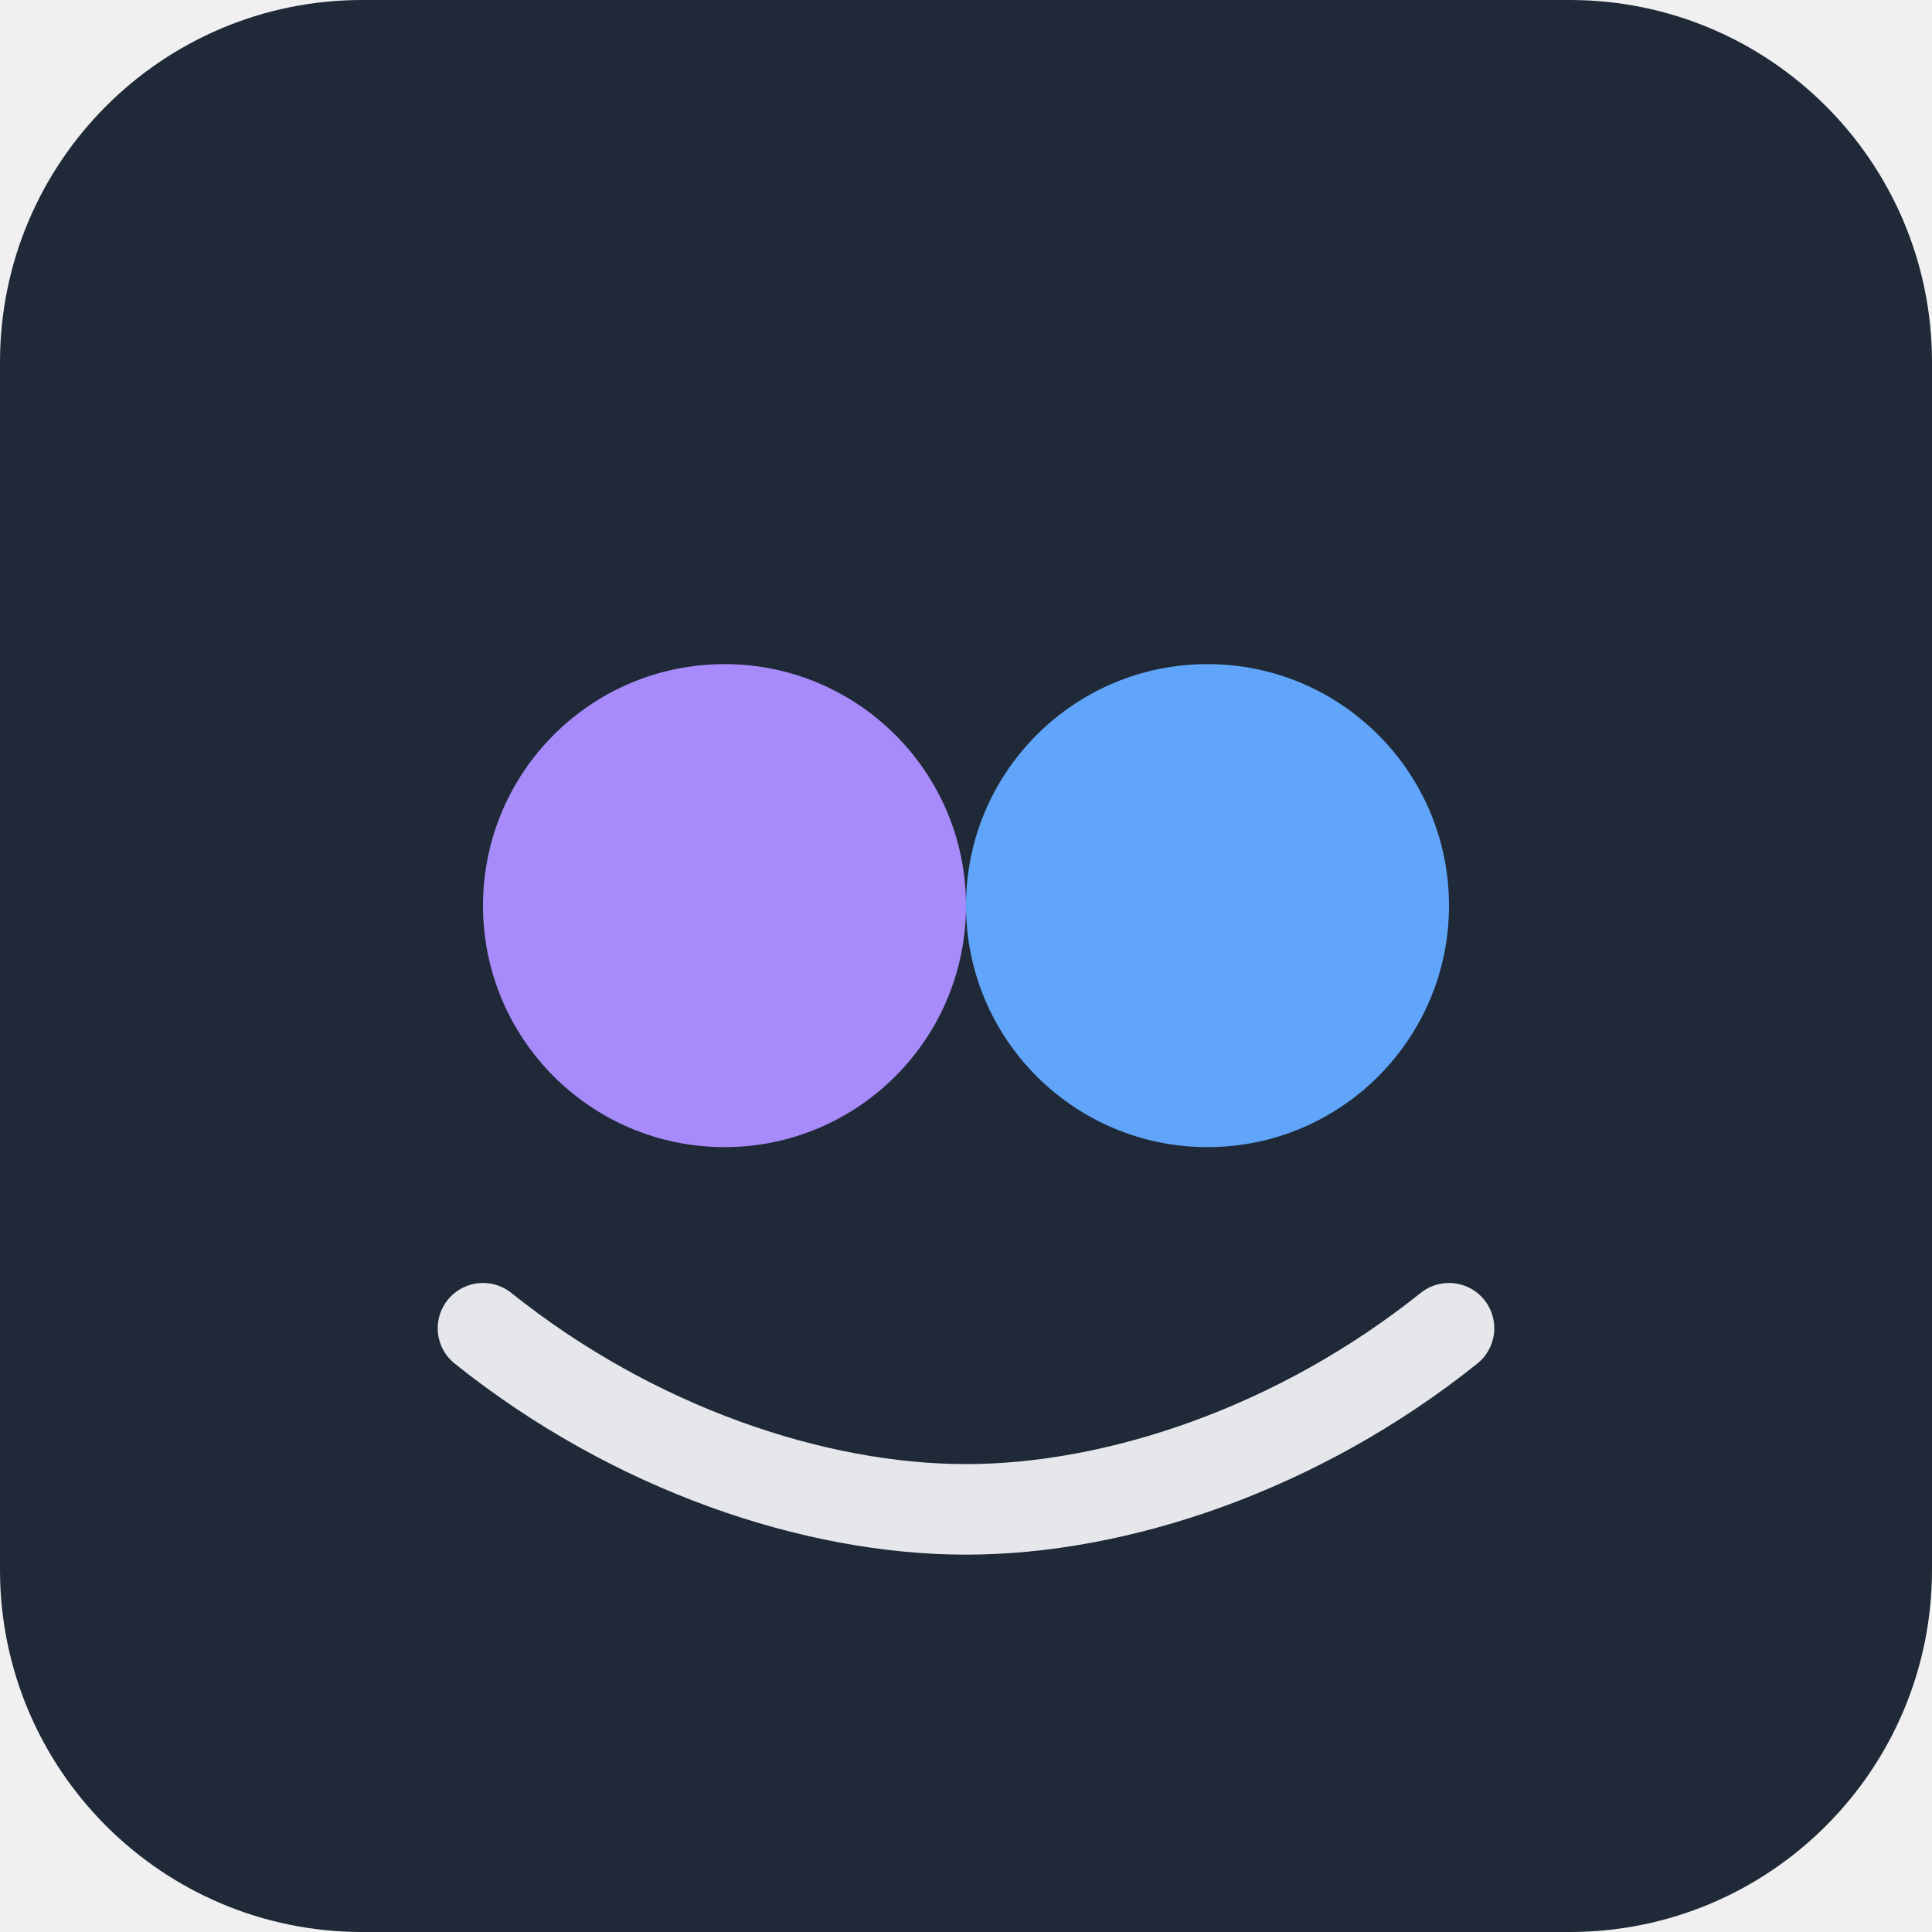
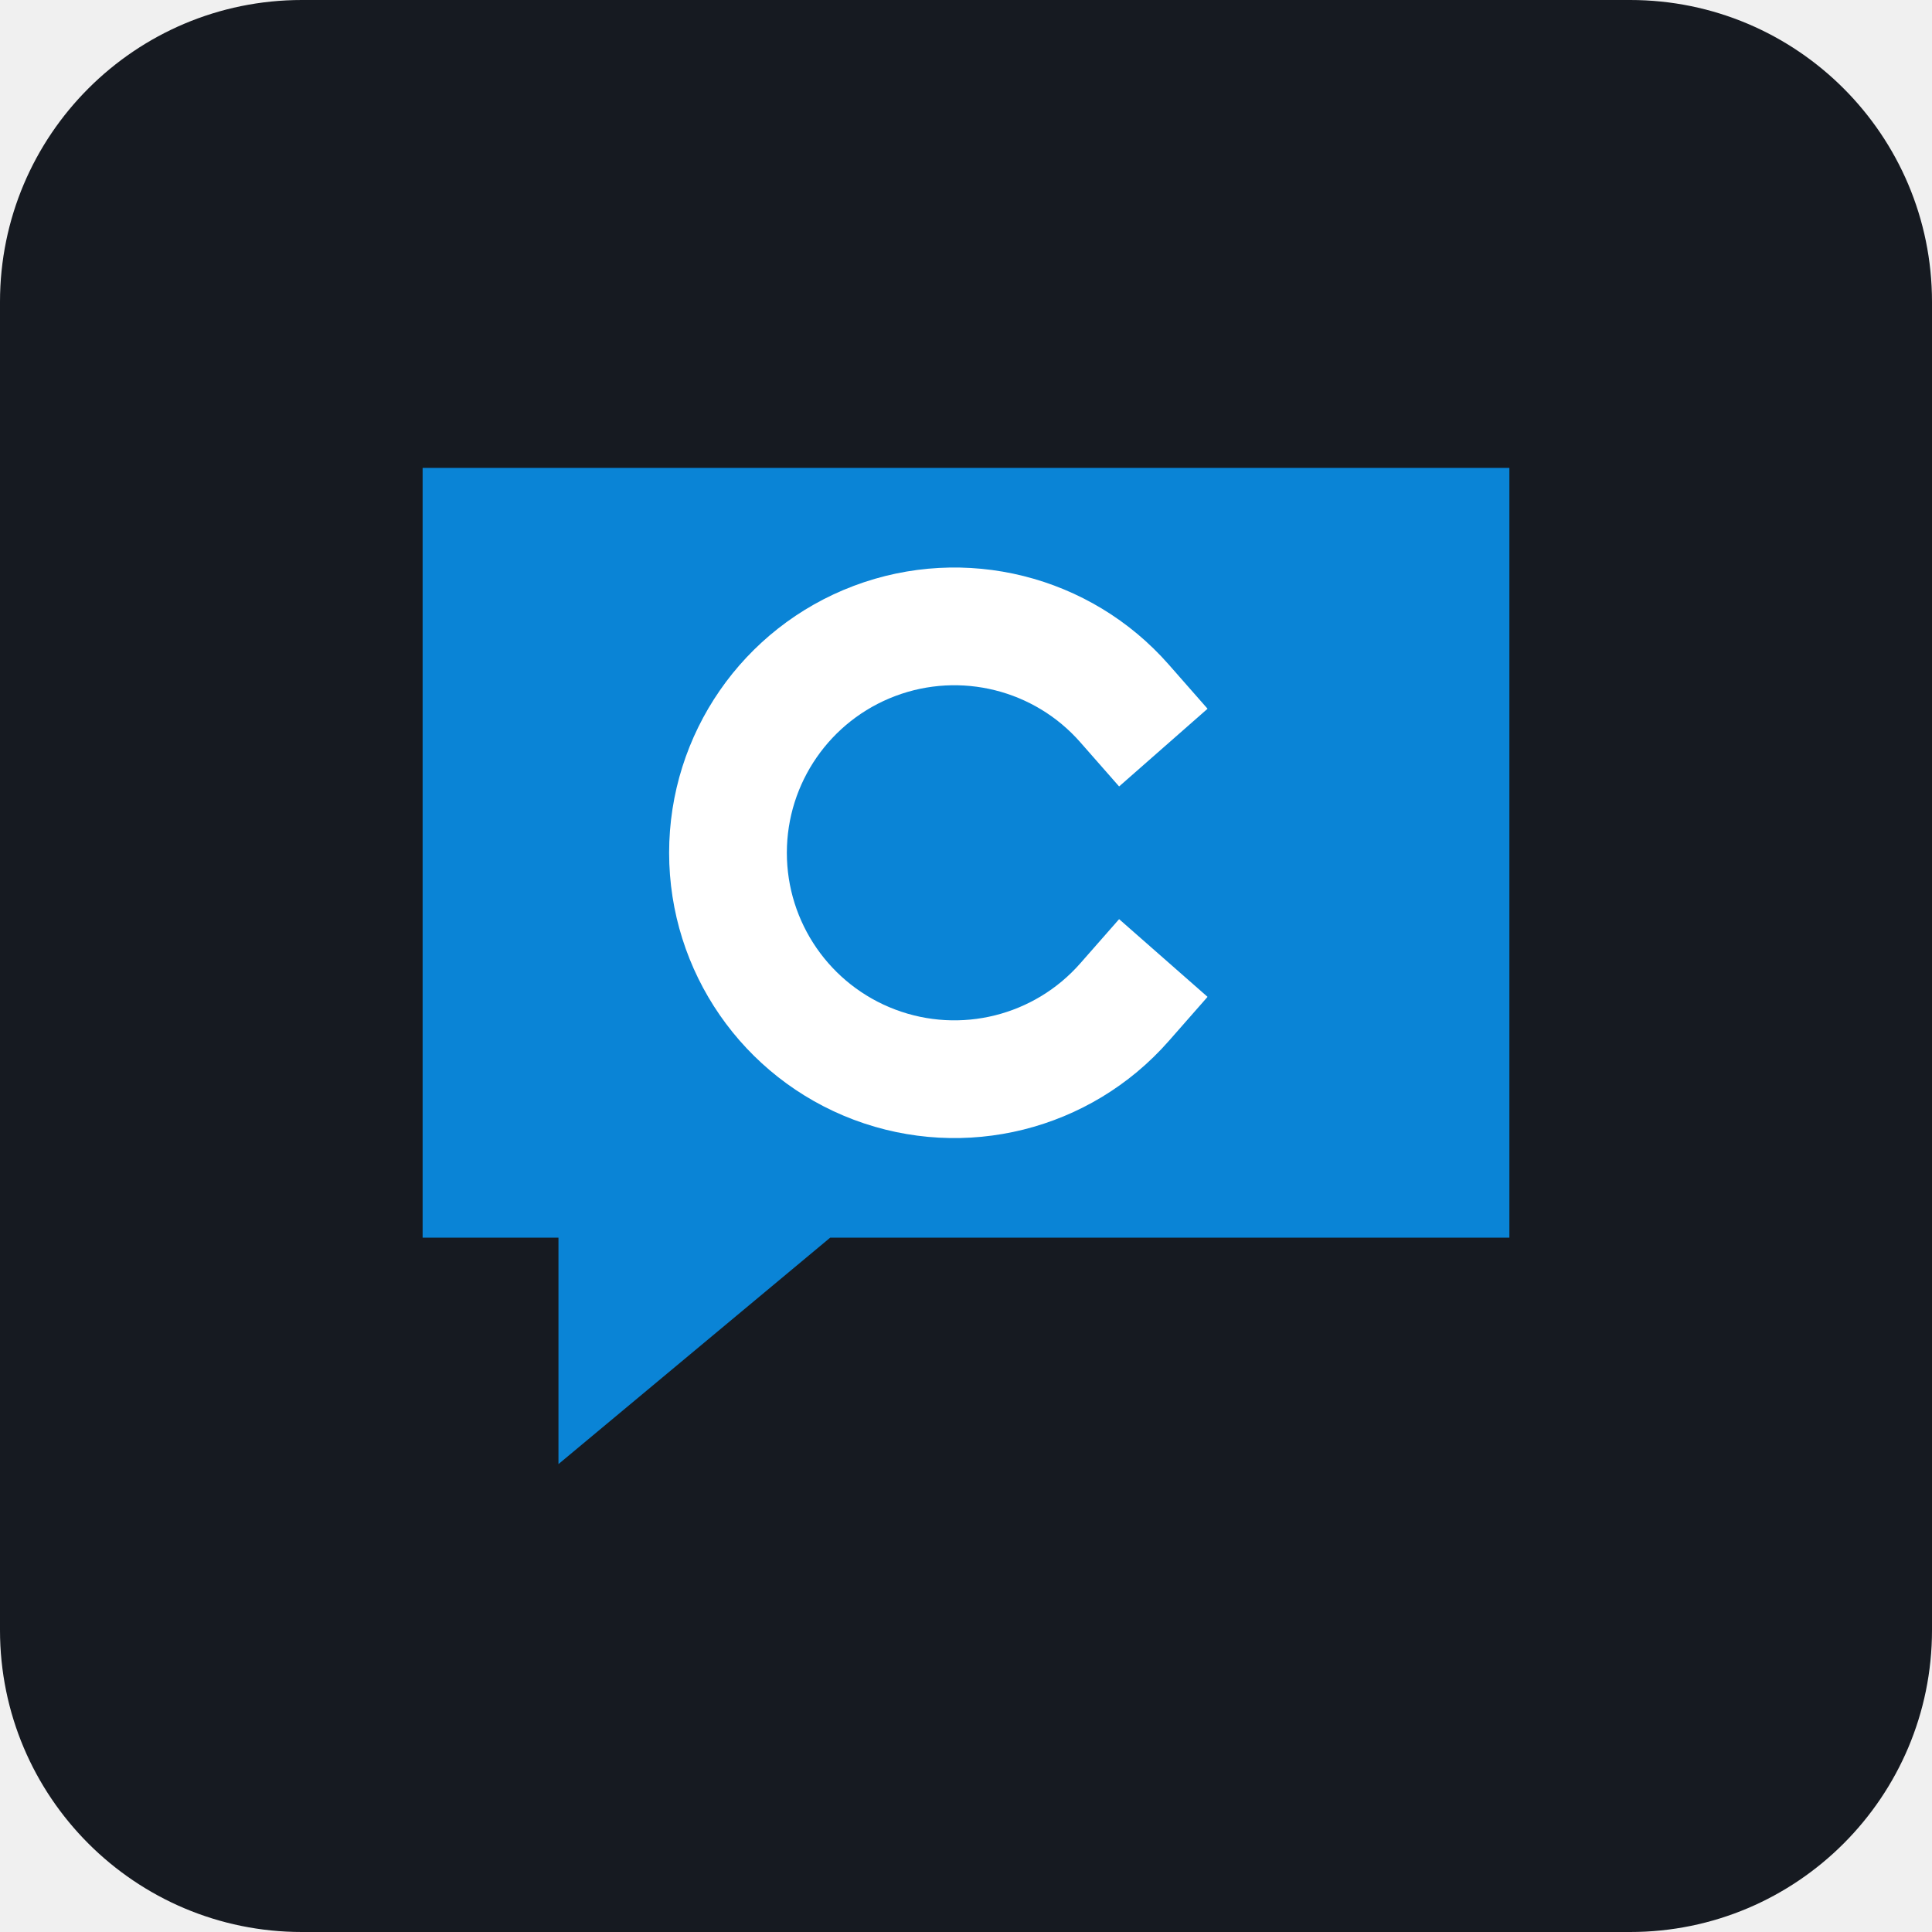
- <svg xmlns="http://www.w3.org/2000/svg" viewBox="0 0 256 256" role="img" aria-label="Klepetalnica">
-   <rect width="256" height="256" rx="48" fill="#1f2937" />
-   <circle cx="96" cy="120" r="32" fill="#a78bfa" />
-   <circle cx="160" cy="120" r="32" fill="#60a5fa" />
-   <path d="M64 176c20 16 44 24 64 24s44-8 64-24" stroke="#e5e7eb" stroke-width="12" fill="none" stroke-linecap="round" />
+ <svg xmlns="http://www.w3.org/2000/svg" viewBox="0 0 256 256" role="img" aria-label="Chattko">
+   <rect width="256" height="256" rx="40" fill="#161A21" />
+   <g transform="translate(32 32) scale(6)">
+     <path d="M4 5h24v17H13l-6 5v-5H4z" fill="#0A84D6" />
+     <path d="M19.5 10.2a5 5 0 1 0 0 6.6" fill="none" stroke="#fff" stroke-width="2.6" stroke-linecap="square" />
+   </g>
</svg>
